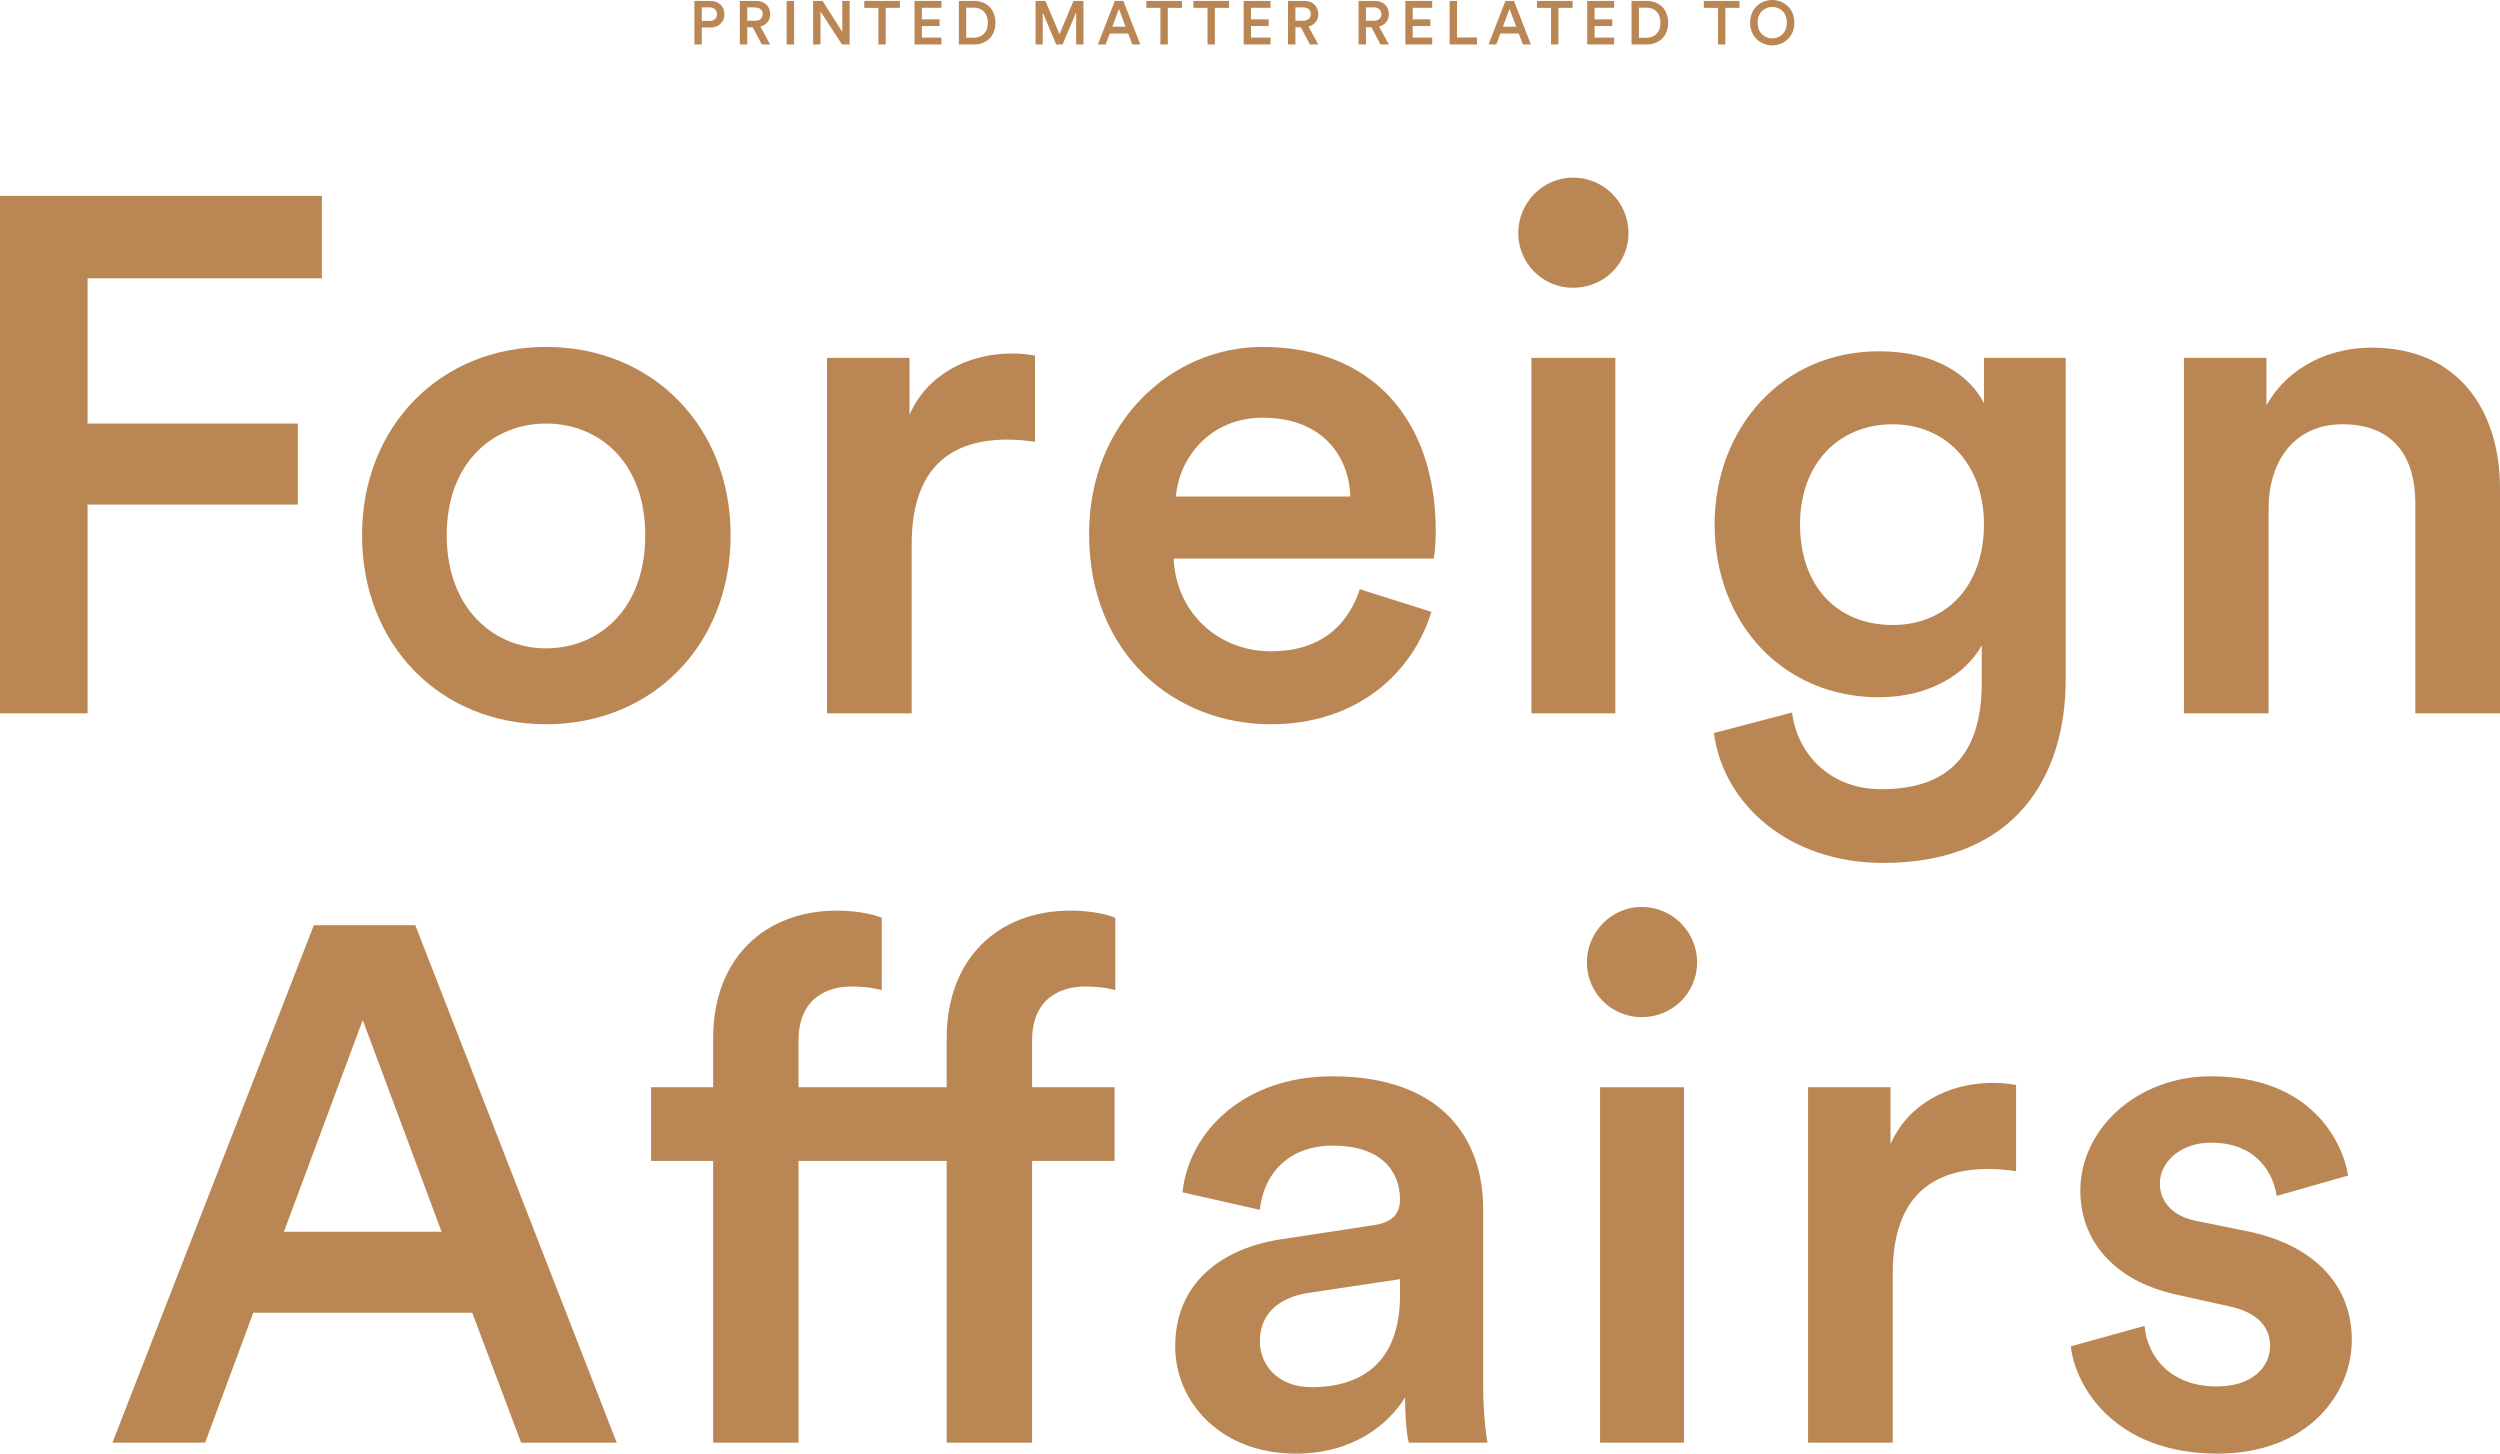
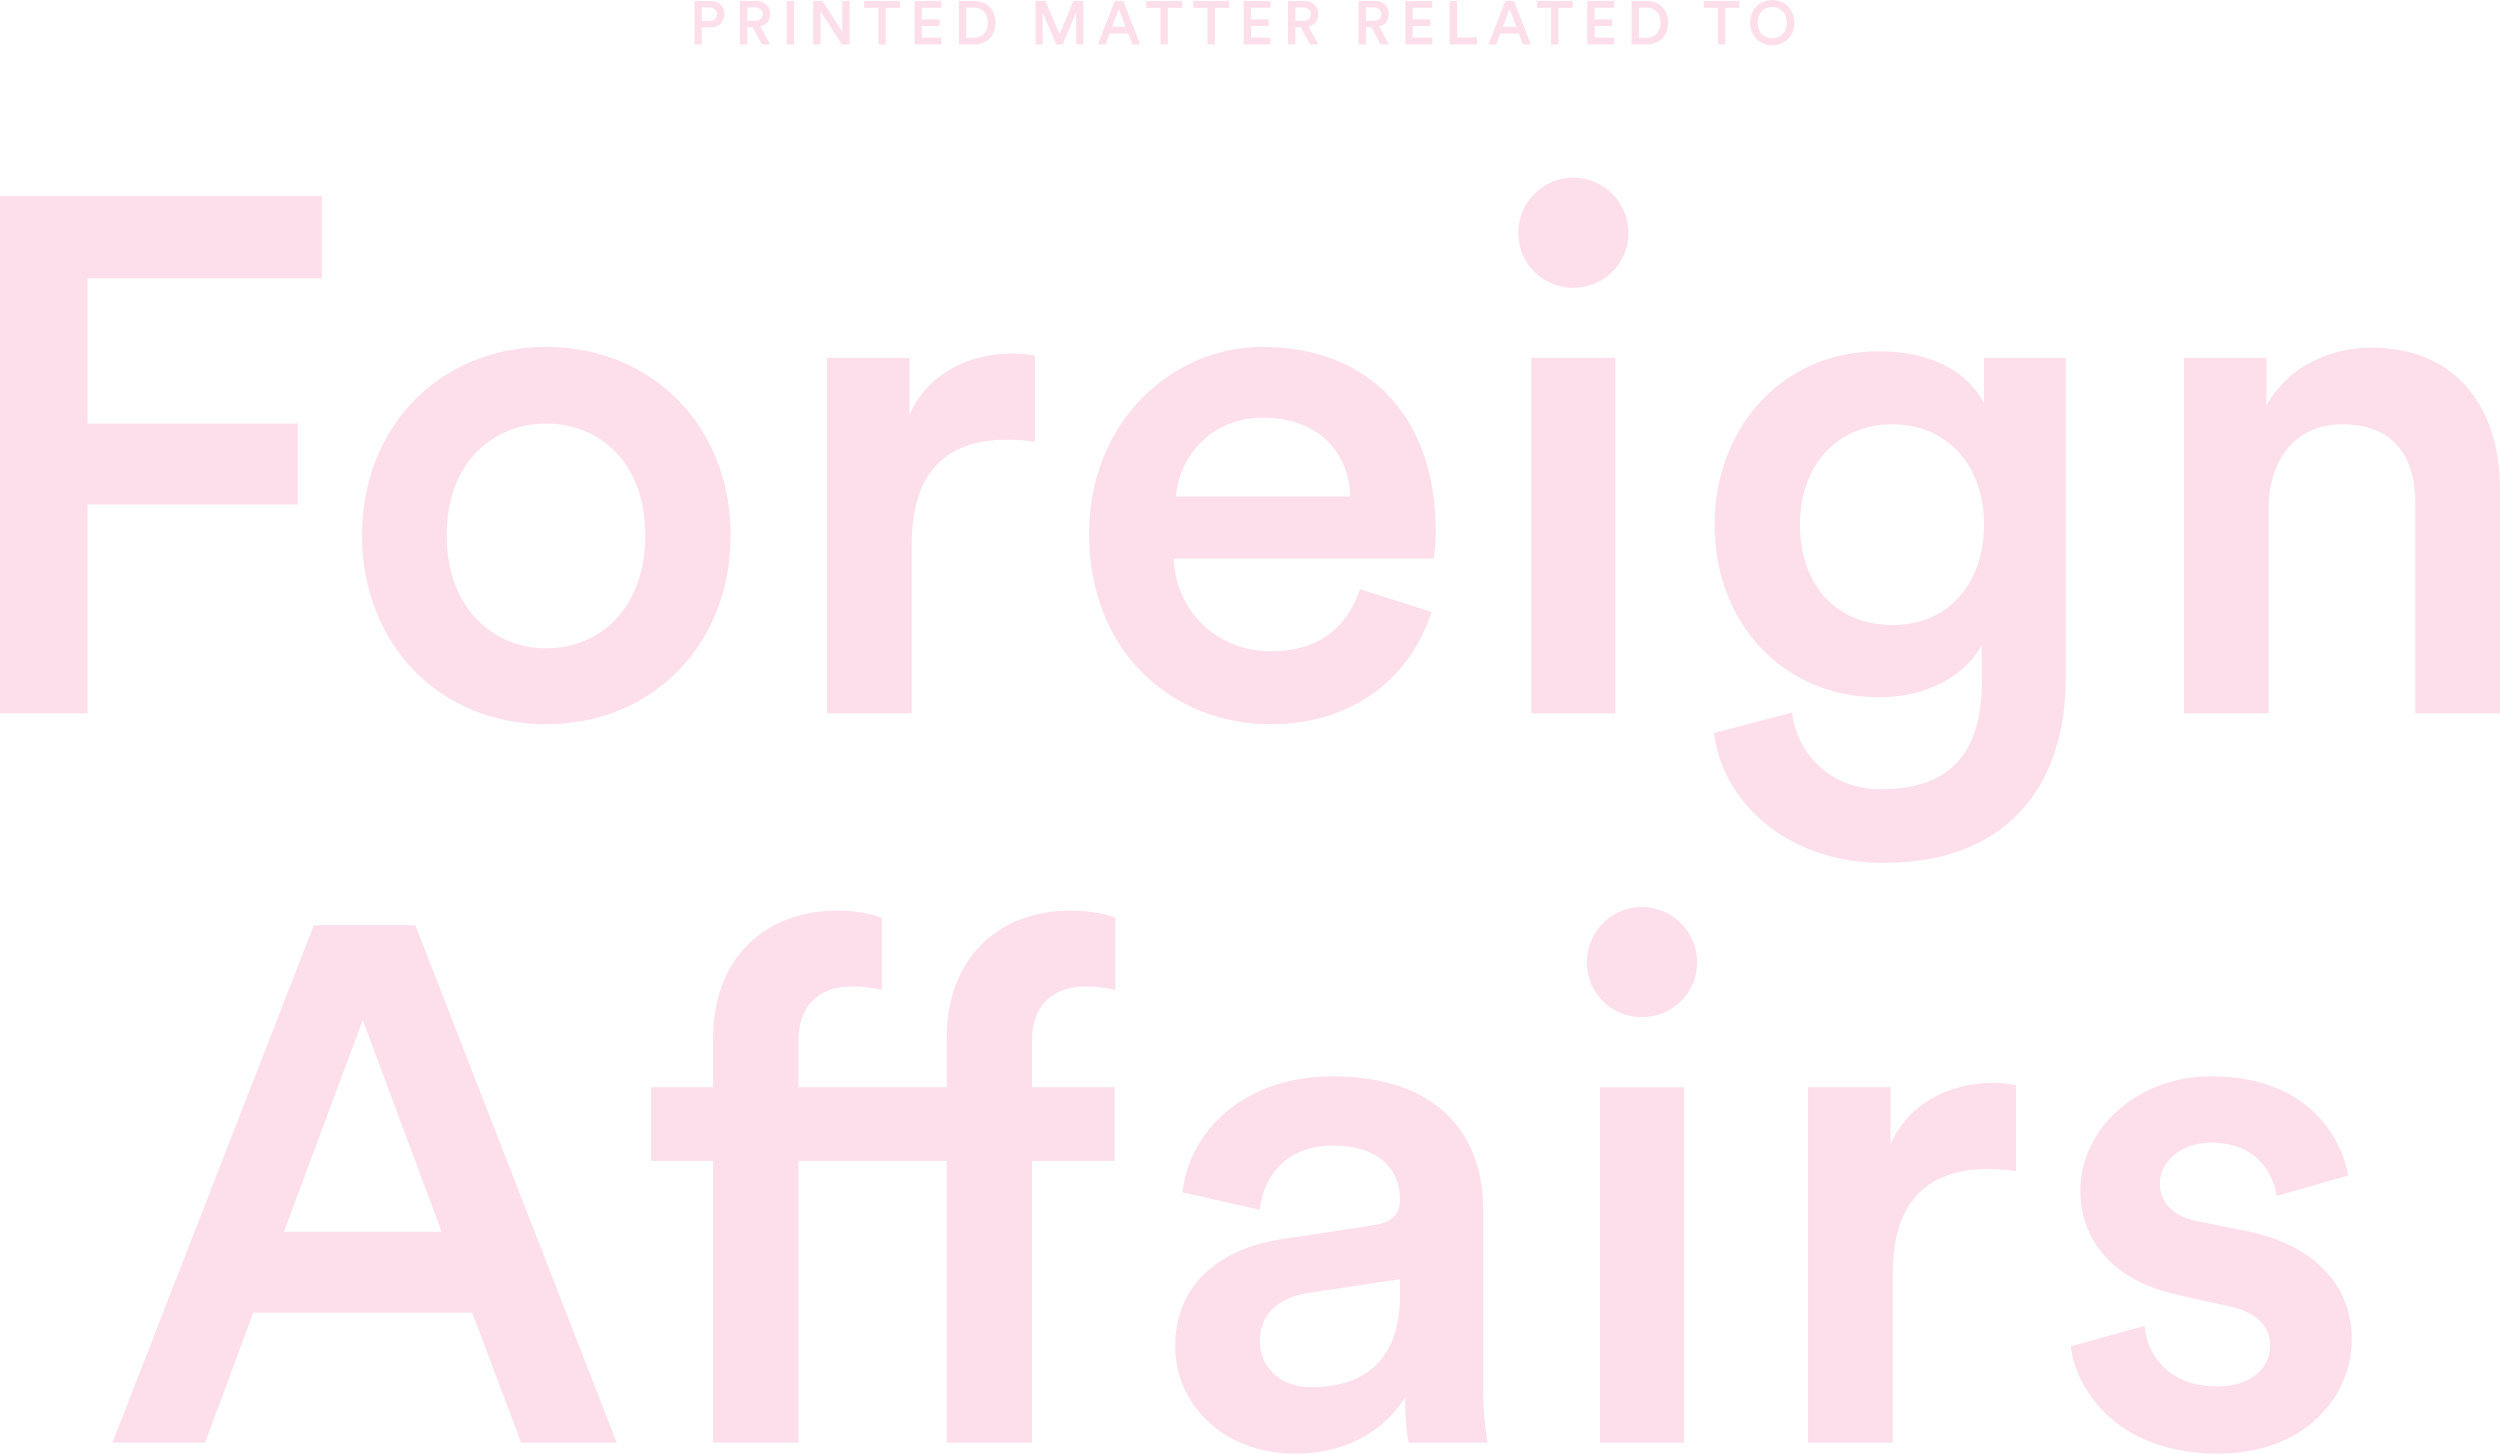
<svg xmlns="http://www.w3.org/2000/svg" version="1.1" id="Layer_1" x="0px" y="0px" width="255.761px" height="148.712px" viewBox="9.93 0.986 255.761 148.712" enable-background="new 9.93 0.986 255.761 148.712" xml:space="preserve">
  <g>
-     <path fill="#BA8754" d="M9.93,73.96V21.021h32.928v8.438H18.89v14.858h21.504v8.288H18.89V73.96H9.93z" />
-     <path fill="#BA8754" d="M84.677,55.742c0,11.199-7.99,19.338-18.893,19.338c-10.826,0-18.816-8.139-18.816-19.338   c0-11.126,7.99-19.265,18.816-19.265C76.687,36.477,84.677,44.616,84.677,55.742z M75.941,55.742   c0-7.542-4.779-11.425-10.156-11.425c-5.3,0-10.154,3.883-10.154,11.425c0,7.54,4.854,11.573,10.154,11.573   C71.161,67.315,75.941,63.357,75.941,55.742z" />
-     <path fill="#BA8754" d="M115.817,46.185c-0.969-0.149-1.94-0.224-2.836-0.224c-6.72,0-9.782,3.882-9.782,10.677V73.96h-8.661   V37.597h8.438v5.824c1.718-3.957,5.75-6.272,10.528-6.272c1.045,0,1.941,0.149,2.313,0.224V46.185z" />
-     <path fill="#BA8754" d="M156.366,63.581c-1.942,6.349-7.689,11.5-16.427,11.5c-9.855,0-18.591-7.167-18.591-19.488   c0-11.5,8.511-19.115,17.695-19.115c11.2,0,17.772,7.392,17.772,18.892c0,1.418-0.15,2.613-0.226,2.762h-26.582   c0.226,5.525,4.557,9.483,9.932,9.483c5.227,0,7.915-2.764,9.109-6.347L156.366,63.581z M148.079,51.784   c-0.15-4.256-2.988-8.064-8.961-8.064c-5.45,0-8.586,4.182-8.885,8.064H148.079z" />
-     <path fill="#BA8754" d="M170.855,19.154c3.137,0,5.676,2.539,5.676,5.675c0,3.135-2.539,5.6-5.676,5.6   c-3.06,0-5.599-2.464-5.599-5.6C165.257,21.693,167.796,19.154,170.855,19.154z M166.6,73.96V37.597h8.587V73.96H166.6z" />
-     <path fill="#BA8754" d="M193.26,73.885c0.598,4.481,4.104,7.841,9.108,7.841c6.869,0,10.305-3.508,10.305-10.902v-3.808   c-1.569,2.838-5.228,5.302-10.527,5.302c-9.708,0-16.803-7.468-16.803-17.697c0-9.707,6.797-17.696,16.803-17.696   c5.673,0,9.184,2.315,10.753,5.301v-4.629h8.36v32.929c0,9.707-5.003,18.741-18.666,18.741c-9.632,0-16.354-5.973-17.325-13.291   L193.26,73.885z M212.898,54.622c0-6.198-3.959-10.23-9.335-10.23c-5.526,0-9.482,4.032-9.482,10.23   c0,6.347,3.807,10.303,9.482,10.303C209.088,64.925,212.898,60.894,212.898,54.622z" />
-     <path fill="#BA8754" d="M242.02,73.96h-8.662V37.597h8.438v4.853c2.389-4.181,6.721-5.898,10.752-5.898   c8.885,0,13.143,6.421,13.143,14.411V73.96h-8.662V52.456c0-4.479-2.016-8.064-7.468-8.064c-4.927,0-7.541,3.809-7.541,8.588V73.96   z" />
-     <path fill="#BA8754" d="M58.242,135.287h-22.4l-4.928,13.291h-9.482L42.04,95.636h10.377l20.609,52.941h-9.781L58.242,135.287z    M38.977,126.998h16.128l-8.065-21.654L38.977,126.998z" />
-     <path fill="#BA8754" d="M115.518,107.435v4.779h8.438v7.541h-8.438v28.822h-8.737v-28.822H91.625v28.822h-8.738v-28.822h-6.346   v-7.541h6.346v-5.004c0-8.139,5.227-13.066,12.694-13.066c2.165,0,3.958,0.447,4.555,0.746v7.395   c-0.522-0.15-1.494-0.373-3.137-0.373c-2.24,0-5.375,1.045-5.375,5.523v4.779h15.156v-5.004c0-8.139,5.228-13.066,12.695-13.066   c2.165,0,3.957,0.447,4.556,0.746v7.395c-0.523-0.15-1.495-0.373-3.138-0.373C118.655,101.912,115.518,102.957,115.518,107.435z" />
-     <path fill="#BA8754" d="M141.135,127.746l9.333-1.42c2.091-0.299,2.688-1.344,2.688-2.613c0-3.061-2.092-5.525-6.868-5.525   c-4.557,0-7.097,2.914-7.47,6.57l-7.915-1.793c0.673-6.27,6.349-11.869,15.309-11.869c11.202,0,15.456,6.346,15.456,13.588v18.068   c0,3.287,0.373,5.453,0.449,5.826h-8.064c-0.074-0.225-0.373-1.717-0.373-4.631c-1.719,2.764-5.304,5.752-11.201,5.752   c-7.616,0-12.321-5.229-12.321-10.977C130.158,132.224,134.938,128.642,141.135,127.746z M153.157,133.494v-1.643l-9.483,1.42   c-2.688,0.447-4.854,1.941-4.854,4.928c0,2.465,1.868,4.703,5.303,4.703C148.974,142.902,153.157,140.589,153.157,133.494z" />
-     <path fill="#BA8754" d="M177.877,93.769c3.136,0,5.675,2.541,5.675,5.678c0,3.135-2.539,5.6-5.675,5.6c-3.061,0-5.6-2.465-5.6-5.6   C172.277,96.31,174.816,93.769,177.877,93.769z M173.621,148.578v-36.363h8.587v36.363H173.621z" />
-     <path fill="#BA8754" d="M216.183,120.8c-0.972-0.148-1.941-0.223-2.838-0.223c-6.72,0-9.782,3.881-9.782,10.678v17.322h-8.661   v-36.363h8.438v5.824c1.718-3.959,5.751-6.273,10.528-6.273c1.046,0,1.941,0.15,2.315,0.227V120.8z" />
-     <path fill="#BA8754" d="M229.326,136.63c0.299,3.287,2.764,6.195,7.392,6.195c3.585,0,5.452-1.939,5.452-4.18   c0-1.941-1.344-3.434-4.258-4.031l-5.374-1.195c-6.422-1.42-9.782-5.6-9.782-10.604c0-6.346,5.823-11.721,13.364-11.721   c10.154,0,13.441,6.57,14.039,10.154l-7.317,2.09c-0.299-2.09-1.866-5.451-6.722-5.451c-3.06,0-5.227,1.941-5.227,4.184   c0,1.938,1.42,3.357,3.66,3.807l5.525,1.119c6.868,1.494,10.453,5.674,10.453,11.051c0,5.525-4.481,11.65-13.74,11.65   c-10.525,0-14.559-6.873-15.007-10.977L229.326,136.63z" />
+     <path fill="#FDDFEB" d="M9.93,73.96V21.021h32.928v8.438H18.89v14.858h21.504v8.288H18.89V73.96H9.93z" />
+     <path fill="#FDDFEB" d="M84.677,55.742c0,11.199-7.99,19.338-18.893,19.338c-10.826,0-18.816-8.139-18.816-19.338   c0-11.126,7.99-19.265,18.816-19.265C76.687,36.477,84.677,44.616,84.677,55.742z M75.941,55.742   c0-7.542-4.779-11.425-10.156-11.425c-5.3,0-10.154,3.883-10.154,11.425c0,7.54,4.854,11.573,10.154,11.573   C71.161,67.315,75.941,63.357,75.941,55.742z" />
+     <path fill="#FDDFEB" d="M115.817,46.185c-0.969-0.149-1.94-0.224-2.836-0.224c-6.72,0-9.782,3.882-9.782,10.677V73.96h-8.661   V37.597h8.438v5.824c1.718-3.957,5.75-6.272,10.528-6.272c1.045,0,1.941,0.149,2.313,0.224V46.185z" />
+     <path fill="#FDDFEB" d="M156.366,63.581c-1.942,6.349-7.689,11.5-16.427,11.5c-9.855,0-18.591-7.167-18.591-19.488   c0-11.5,8.511-19.115,17.695-19.115c11.2,0,17.772,7.392,17.772,18.892c0,1.418-0.15,2.613-0.226,2.762h-26.582   c0.226,5.525,4.557,9.483,9.932,9.483c5.227,0,7.915-2.764,9.109-6.347L156.366,63.581z M148.079,51.784   c-0.15-4.256-2.988-8.064-8.961-8.064c-5.45,0-8.586,4.182-8.885,8.064H148.079z" />
+     <path fill="#FDDFEB" d="M170.855,19.154c3.137,0,5.676,2.539,5.676,5.675c0,3.135-2.539,5.6-5.676,5.6   c-3.06,0-5.599-2.464-5.599-5.6C165.257,21.693,167.796,19.154,170.855,19.154z M166.6,73.96V37.597h8.587V73.96H166.6z" />
+     <path fill="#FDDFEB" d="M193.26,73.885c0.598,4.481,4.104,7.841,9.108,7.841c6.869,0,10.305-3.508,10.305-10.902v-3.808   c-1.569,2.838-5.228,5.302-10.527,5.302c-9.708,0-16.803-7.468-16.803-17.697c0-9.707,6.797-17.696,16.803-17.696   c5.673,0,9.184,2.315,10.753,5.301v-4.629h8.36v32.929c0,9.707-5.003,18.741-18.666,18.741c-9.632,0-16.354-5.973-17.325-13.291   L193.26,73.885z M212.898,54.622c0-6.198-3.959-10.23-9.335-10.23c-5.526,0-9.482,4.032-9.482,10.23   c0,6.347,3.807,10.303,9.482,10.303C209.088,64.925,212.898,60.894,212.898,54.622z" />
+     <path fill="#FDDFEB" d="M242.02,73.96h-8.662V37.597h8.438v4.853c2.389-4.181,6.721-5.898,10.752-5.898   c8.885,0,13.143,6.421,13.143,14.411V73.96h-8.662V52.456c0-4.479-2.016-8.064-7.468-8.064c-4.927,0-7.541,3.809-7.541,8.588V73.96   z" />
+     <path fill="#FDDFEB" d="M58.242,135.287h-22.4l-4.928,13.291h-9.482L42.04,95.636h10.377l20.609,52.941h-9.781L58.242,135.287z    M38.977,126.998h16.128l-8.065-21.654L38.977,126.998z" />
+     <path fill="#FDDFEB" d="M115.518,107.435v4.779h8.438v7.541h-8.438v28.822h-8.737v-28.822H91.625v28.822h-8.738v-28.822h-6.346   v-7.541h6.346v-5.004c0-8.139,5.227-13.066,12.694-13.066c2.165,0,3.958,0.447,4.555,0.746v7.395   c-0.522-0.15-1.494-0.373-3.137-0.373c-2.24,0-5.375,1.045-5.375,5.523v4.779h15.156v-5.004c0-8.139,5.228-13.066,12.695-13.066   c2.165,0,3.957,0.447,4.556,0.746v7.395c-0.523-0.15-1.495-0.373-3.138-0.373C118.655,101.912,115.518,102.957,115.518,107.435z" />
+     <path fill="#FDDFEB" d="M141.135,127.746l9.333-1.42c2.091-0.299,2.688-1.344,2.688-2.613c0-3.061-2.092-5.525-6.868-5.525   c-4.557,0-7.097,2.914-7.47,6.57l-7.915-1.793c0.673-6.27,6.349-11.869,15.309-11.869c11.202,0,15.456,6.346,15.456,13.588v18.068   c0,3.287,0.373,5.453,0.449,5.826h-8.064c-0.074-0.225-0.373-1.717-0.373-4.631c-1.719,2.764-5.304,5.752-11.201,5.752   c-7.616,0-12.321-5.229-12.321-10.977C130.158,132.224,134.938,128.642,141.135,127.746z M153.157,133.494v-1.643l-9.483,1.42   c-2.688,0.447-4.854,1.941-4.854,4.928c0,2.465,1.868,4.703,5.303,4.703C148.974,142.902,153.157,140.589,153.157,133.494z" />
+     <path fill="#FDDFEB" d="M177.877,93.769c3.136,0,5.675,2.541,5.675,5.678c0,3.135-2.539,5.6-5.675,5.6c-3.061,0-5.6-2.465-5.6-5.6   C172.277,96.31,174.816,93.769,177.877,93.769z M173.621,148.578v-36.363h8.587v36.363H173.621z" />
+     <path fill="#FDDFEB" d="M216.183,120.8c-0.972-0.148-1.941-0.223-2.838-0.223c-6.72,0-9.782,3.881-9.782,10.678v17.322h-8.661   v-36.363h8.438v5.824c1.718-3.959,5.751-6.273,10.528-6.273c1.046,0,1.941,0.15,2.315,0.227V120.8z" />
+     <path fill="#FDDFEB" d="M229.326,136.63c0.299,3.287,2.764,6.195,7.392,6.195c3.585,0,5.452-1.939,5.452-4.18   c0-1.941-1.344-3.434-4.258-4.031l-5.374-1.195c-6.422-1.42-9.782-5.6-9.782-10.604c0-6.346,5.823-11.721,13.364-11.721   c10.154,0,13.441,6.57,14.039,10.154l-7.317,2.09c-0.299-2.09-1.866-5.451-6.722-5.451c-3.06,0-5.227,1.941-5.227,4.184   c0,1.938,1.42,3.357,3.66,3.807l5.525,1.119c6.868,1.494,10.453,5.674,10.453,11.051c0,5.525-4.481,11.65-13.74,11.65   c-10.525,0-14.559-6.873-15.007-10.977L229.326,136.63z" />
  </g>
  <g>
-     <path fill="#BA8754" d="M81.726,3.795v1.74h-0.755V1.081h1.652c0.855,0,1.42,0.577,1.42,1.356c0,0.786-0.565,1.357-1.42,1.357   H81.726z M82.51,3.129c0.479,0,0.767-0.264,0.767-0.685c0-0.427-0.288-0.698-0.767-0.698h-0.784v1.383H82.51z" />
-     <path fill="#BA8754" d="M86.932,3.776H86.38v1.759h-0.761V1.081h1.709c0.86,0,1.394,0.596,1.394,1.351   c0,0.634-0.383,1.118-1.004,1.269l1.004,1.834h-0.854L86.932,3.776z M87.19,3.11c0.464,0,0.765-0.27,0.765-0.678   c0-0.415-0.301-0.686-0.765-0.686h-0.81V3.11H87.19z" />
-     <path fill="#BA8754" d="M90.404,5.535V1.081h0.767v4.454H90.404z" />
-     <path fill="#BA8754" d="M96.069,5.535L93.87,2.162v3.374h-0.754V1.081h0.961l2.022,3.16v-3.16h0.755v4.454H96.069z" />
-     <path fill="#BA8754" d="M100.546,1.79v3.745h-0.754V1.79h-1.444V1.081h3.65V1.79H100.546z" />
-     <path fill="#BA8754" d="M103.49,5.535V1.081h2.752v0.703h-1.998v1.182h1.809V3.65h-1.809v1.181h1.998v0.704H103.49z" />
-     <path fill="#BA8754" d="M108.024,5.535V1.081h1.577c1.212,0,2.167,0.804,2.167,2.236c0,1.426-0.968,2.218-2.173,2.218H108.024z    M109.57,4.844c0.771,0,1.413-0.496,1.413-1.526c0-1.043-0.635-1.546-1.407-1.546h-0.798v3.072H109.57z" />
-     <path fill="#BA8754" d="M120.026,5.535v-3.28l-1.388,3.28h-0.654l-1.377-3.267v3.267h-0.734V1.081h1.005l1.446,3.398l1.426-3.398   h1.025v4.454H120.026z" />
-     <path fill="#BA8754" d="M125.345,4.417h-1.884l-0.416,1.119h-0.799l1.735-4.454h0.873l1.733,4.454h-0.82L125.345,4.417z    M123.722,3.719h1.359l-0.679-1.822L123.722,3.719z" />
-     <path fill="#BA8754" d="M129.401,1.79v3.745h-0.754V1.79h-1.444V1.081h3.65V1.79H129.401z" />
-     <path fill="#BA8754" d="M134.216,1.79v3.745h-0.754V1.79h-1.444V1.081h3.649V1.79H134.216z" />
-     <path fill="#BA8754" d="M137.161,5.535V1.081h2.753v0.703h-1.998v1.182h1.81V3.65h-1.81v1.181h1.998v0.704H137.161z" />
-     <path fill="#BA8754" d="M143.01,3.776h-0.553v1.759h-0.762V1.081h1.709c0.86,0,1.396,0.596,1.396,1.351   c0,0.634-0.385,1.118-1.007,1.269l1.007,1.834h-0.854L143.01,3.776z M143.265,3.11c0.466,0,0.768-0.27,0.768-0.678   c0-0.415-0.302-0.686-0.768-0.686h-0.809V3.11H143.265z" />
-     <path fill="#BA8754" d="M150.229,3.776h-0.553v1.759h-0.759V1.081h1.706c0.861,0,1.396,0.596,1.396,1.351   c0,0.634-0.384,1.118-1.004,1.269l1.004,1.834h-0.855L150.229,3.776z M150.488,3.11c0.463,0,0.764-0.27,0.764-0.678   c0-0.415-0.301-0.686-0.764-0.686h-0.812V3.11H150.488z" />
-     <path fill="#BA8754" d="M153.702,5.535V1.081h2.751v0.703h-1.997v1.182h1.808V3.65h-1.808v1.181h1.997v0.704H153.702z" />
-     <path fill="#BA8754" d="M158.235,5.535V1.081h0.755v3.737h2.041v0.717H158.235z" />
-     <path fill="#BA8754" d="M165.308,4.417h-1.885l-0.415,1.119h-0.8l1.736-4.454h0.873l1.732,4.454h-0.822L165.308,4.417z    M163.684,3.719h1.36l-0.68-1.822L163.684,3.719z" />
-     <path fill="#BA8754" d="M169.364,1.79v3.745h-0.755V1.79h-1.444V1.081h3.649V1.79H169.364z" />
-     <path fill="#BA8754" d="M172.309,5.535V1.081h2.751v0.703h-1.997v1.182h1.809V3.65h-1.809v1.181h1.997v0.704H172.309z" />
-     <path fill="#BA8754" d="M176.844,5.535V1.081h1.575c1.212,0,2.168,0.804,2.168,2.236c0,1.426-0.968,2.218-2.174,2.218H176.844z    M178.388,4.844c0.771,0,1.411-0.496,1.411-1.526c0-1.043-0.634-1.546-1.405-1.546h-0.798v3.072H178.388z" />
-     <path fill="#BA8754" d="M186.437,1.79v3.745h-0.754V1.79h-1.444V1.081h3.65V1.79H186.437z" />
-     <path fill="#BA8754" d="M191.235,0.986c1.169,0,2.268,0.861,2.268,2.318c0,1.464-1.099,2.324-2.268,2.324   c-1.168,0-2.262-0.86-2.262-2.324C188.973,1.847,190.067,0.986,191.235,0.986z M191.235,4.913c0.754,0,1.496-0.534,1.496-1.608   s-0.742-1.608-1.496-1.608c-0.747,0-1.489,0.534-1.489,1.608S190.488,4.913,191.235,4.913z" />
+     <path fill="#FDDFEB" d="M81.726,3.795v1.74h-0.755V1.081h1.652c0.855,0,1.42,0.577,1.42,1.356c0,0.786-0.565,1.357-1.42,1.357   H81.726z M82.51,3.129c0.479,0,0.767-0.264,0.767-0.685c0-0.427-0.288-0.698-0.767-0.698h-0.784v1.383H82.51z" />
+     <path fill="#FDDFEB" d="M86.932,3.776H86.38v1.759h-0.761V1.081h1.709c0.86,0,1.394,0.596,1.394,1.351   c0,0.634-0.383,1.118-1.004,1.269l1.004,1.834h-0.854L86.932,3.776z M87.19,3.11c0.464,0,0.765-0.27,0.765-0.678   c0-0.415-0.301-0.686-0.765-0.686h-0.81V3.11H87.19z" />
+     <path fill="#FDDFEB" d="M90.404,5.535V1.081h0.767v4.454H90.404z" />
+     <path fill="#FDDFEB" d="M96.069,5.535L93.87,2.162v3.374h-0.754V1.081h0.961l2.022,3.16v-3.16h0.755v4.454H96.069z" />
+     <path fill="#FDDFEB" d="M100.546,1.79v3.745h-0.754V1.79h-1.444V1.081h3.65V1.79H100.546z" />
+     <path fill="#FDDFEB" d="M103.49,5.535V1.081h2.752v0.703h-1.998v1.182h1.809V3.65h-1.809v1.181h1.998v0.704H103.49z" />
+     <path fill="#FDDFEB" d="M108.024,5.535V1.081h1.577c1.212,0,2.167,0.804,2.167,2.236c0,1.426-0.968,2.218-2.173,2.218H108.024z    M109.57,4.844c0.771,0,1.413-0.496,1.413-1.526c0-1.043-0.635-1.546-1.407-1.546h-0.798v3.072H109.57z" />
+     <path fill="#FDDFEB" d="M120.026,5.535v-3.28l-1.388,3.28h-0.654l-1.377-3.267v3.267h-0.734V1.081h1.005l1.446,3.398l1.426-3.398   h1.025v4.454H120.026z" />
+     <path fill="#FDDFEB" d="M125.345,4.417h-1.884l-0.416,1.119h-0.799l1.735-4.454h0.873l1.733,4.454h-0.82L125.345,4.417z    M123.722,3.719h1.359l-0.679-1.822L123.722,3.719z" />
+     <path fill="#FDDFEB" d="M129.401,1.79v3.745h-0.754V1.79h-1.444V1.081h3.65V1.79H129.401z" />
+     <path fill="#FDDFEB" d="M134.216,1.79v3.745h-0.754V1.79h-1.444V1.081h3.649V1.79H134.216z" />
+     <path fill="#FDDFEB" d="M137.161,5.535V1.081h2.753v0.703h-1.998v1.182h1.81V3.65h-1.81v1.181h1.998v0.704H137.161z" />
+     <path fill="#FDDFEB" d="M143.01,3.776h-0.553v1.759h-0.762V1.081h1.709c0.86,0,1.396,0.596,1.396,1.351   c0,0.634-0.385,1.118-1.007,1.269l1.007,1.834h-0.854L143.01,3.776z M143.265,3.11c0.466,0,0.768-0.27,0.768-0.678   c0-0.415-0.302-0.686-0.768-0.686h-0.809V3.11H143.265z" />
+     <path fill="#FDDFEB" d="M150.229,3.776h-0.553v1.759h-0.759V1.081h1.706c0.861,0,1.396,0.596,1.396,1.351   c0,0.634-0.384,1.118-1.004,1.269l1.004,1.834h-0.855L150.229,3.776z M150.488,3.11c0.463,0,0.764-0.27,0.764-0.678   c0-0.415-0.301-0.686-0.764-0.686h-0.812V3.11H150.488z" />
+     <path fill="#FDDFEB" d="M153.702,5.535V1.081h2.751v0.703h-1.997v1.182h1.808V3.65h-1.808v1.181h1.997v0.704H153.702z" />
+     <path fill="#FDDFEB" d="M158.235,5.535V1.081h0.755v3.737h2.041v0.717H158.235z" />
+     <path fill="#FDDFEB" d="M165.308,4.417h-1.885l-0.415,1.119h-0.8l1.736-4.454h0.873l1.732,4.454h-0.822L165.308,4.417z    M163.684,3.719h1.36l-0.68-1.822L163.684,3.719z" />
+     <path fill="#FDDFEB" d="M169.364,1.79v3.745h-0.755V1.79h-1.444V1.081h3.649V1.79H169.364z" />
+     <path fill="#FDDFEB" d="M172.309,5.535V1.081h2.751v0.703h-1.997v1.182h1.809V3.65h-1.809v1.181h1.997v0.704H172.309z" />
+     <path fill="#FDDFEB" d="M176.844,5.535V1.081h1.575c1.212,0,2.168,0.804,2.168,2.236c0,1.426-0.968,2.218-2.174,2.218H176.844z    M178.388,4.844c0.771,0,1.411-0.496,1.411-1.526c0-1.043-0.634-1.546-1.405-1.546h-0.798v3.072H178.388z" />
+     <path fill="#FDDFEB" d="M186.437,1.79v3.745h-0.754V1.79h-1.444V1.081h3.65V1.79H186.437z" />
+     <path fill="#FDDFEB" d="M191.235,0.986c1.169,0,2.268,0.861,2.268,2.318c0,1.464-1.099,2.324-2.268,2.324   c-1.168,0-2.262-0.86-2.262-2.324C188.973,1.847,190.067,0.986,191.235,0.986z M191.235,4.913c0.754,0,1.496-0.534,1.496-1.608   s-0.742-1.608-1.496-1.608c-0.747,0-1.489,0.534-1.489,1.608S190.488,4.913,191.235,4.913z" />
  </g>
</svg>
